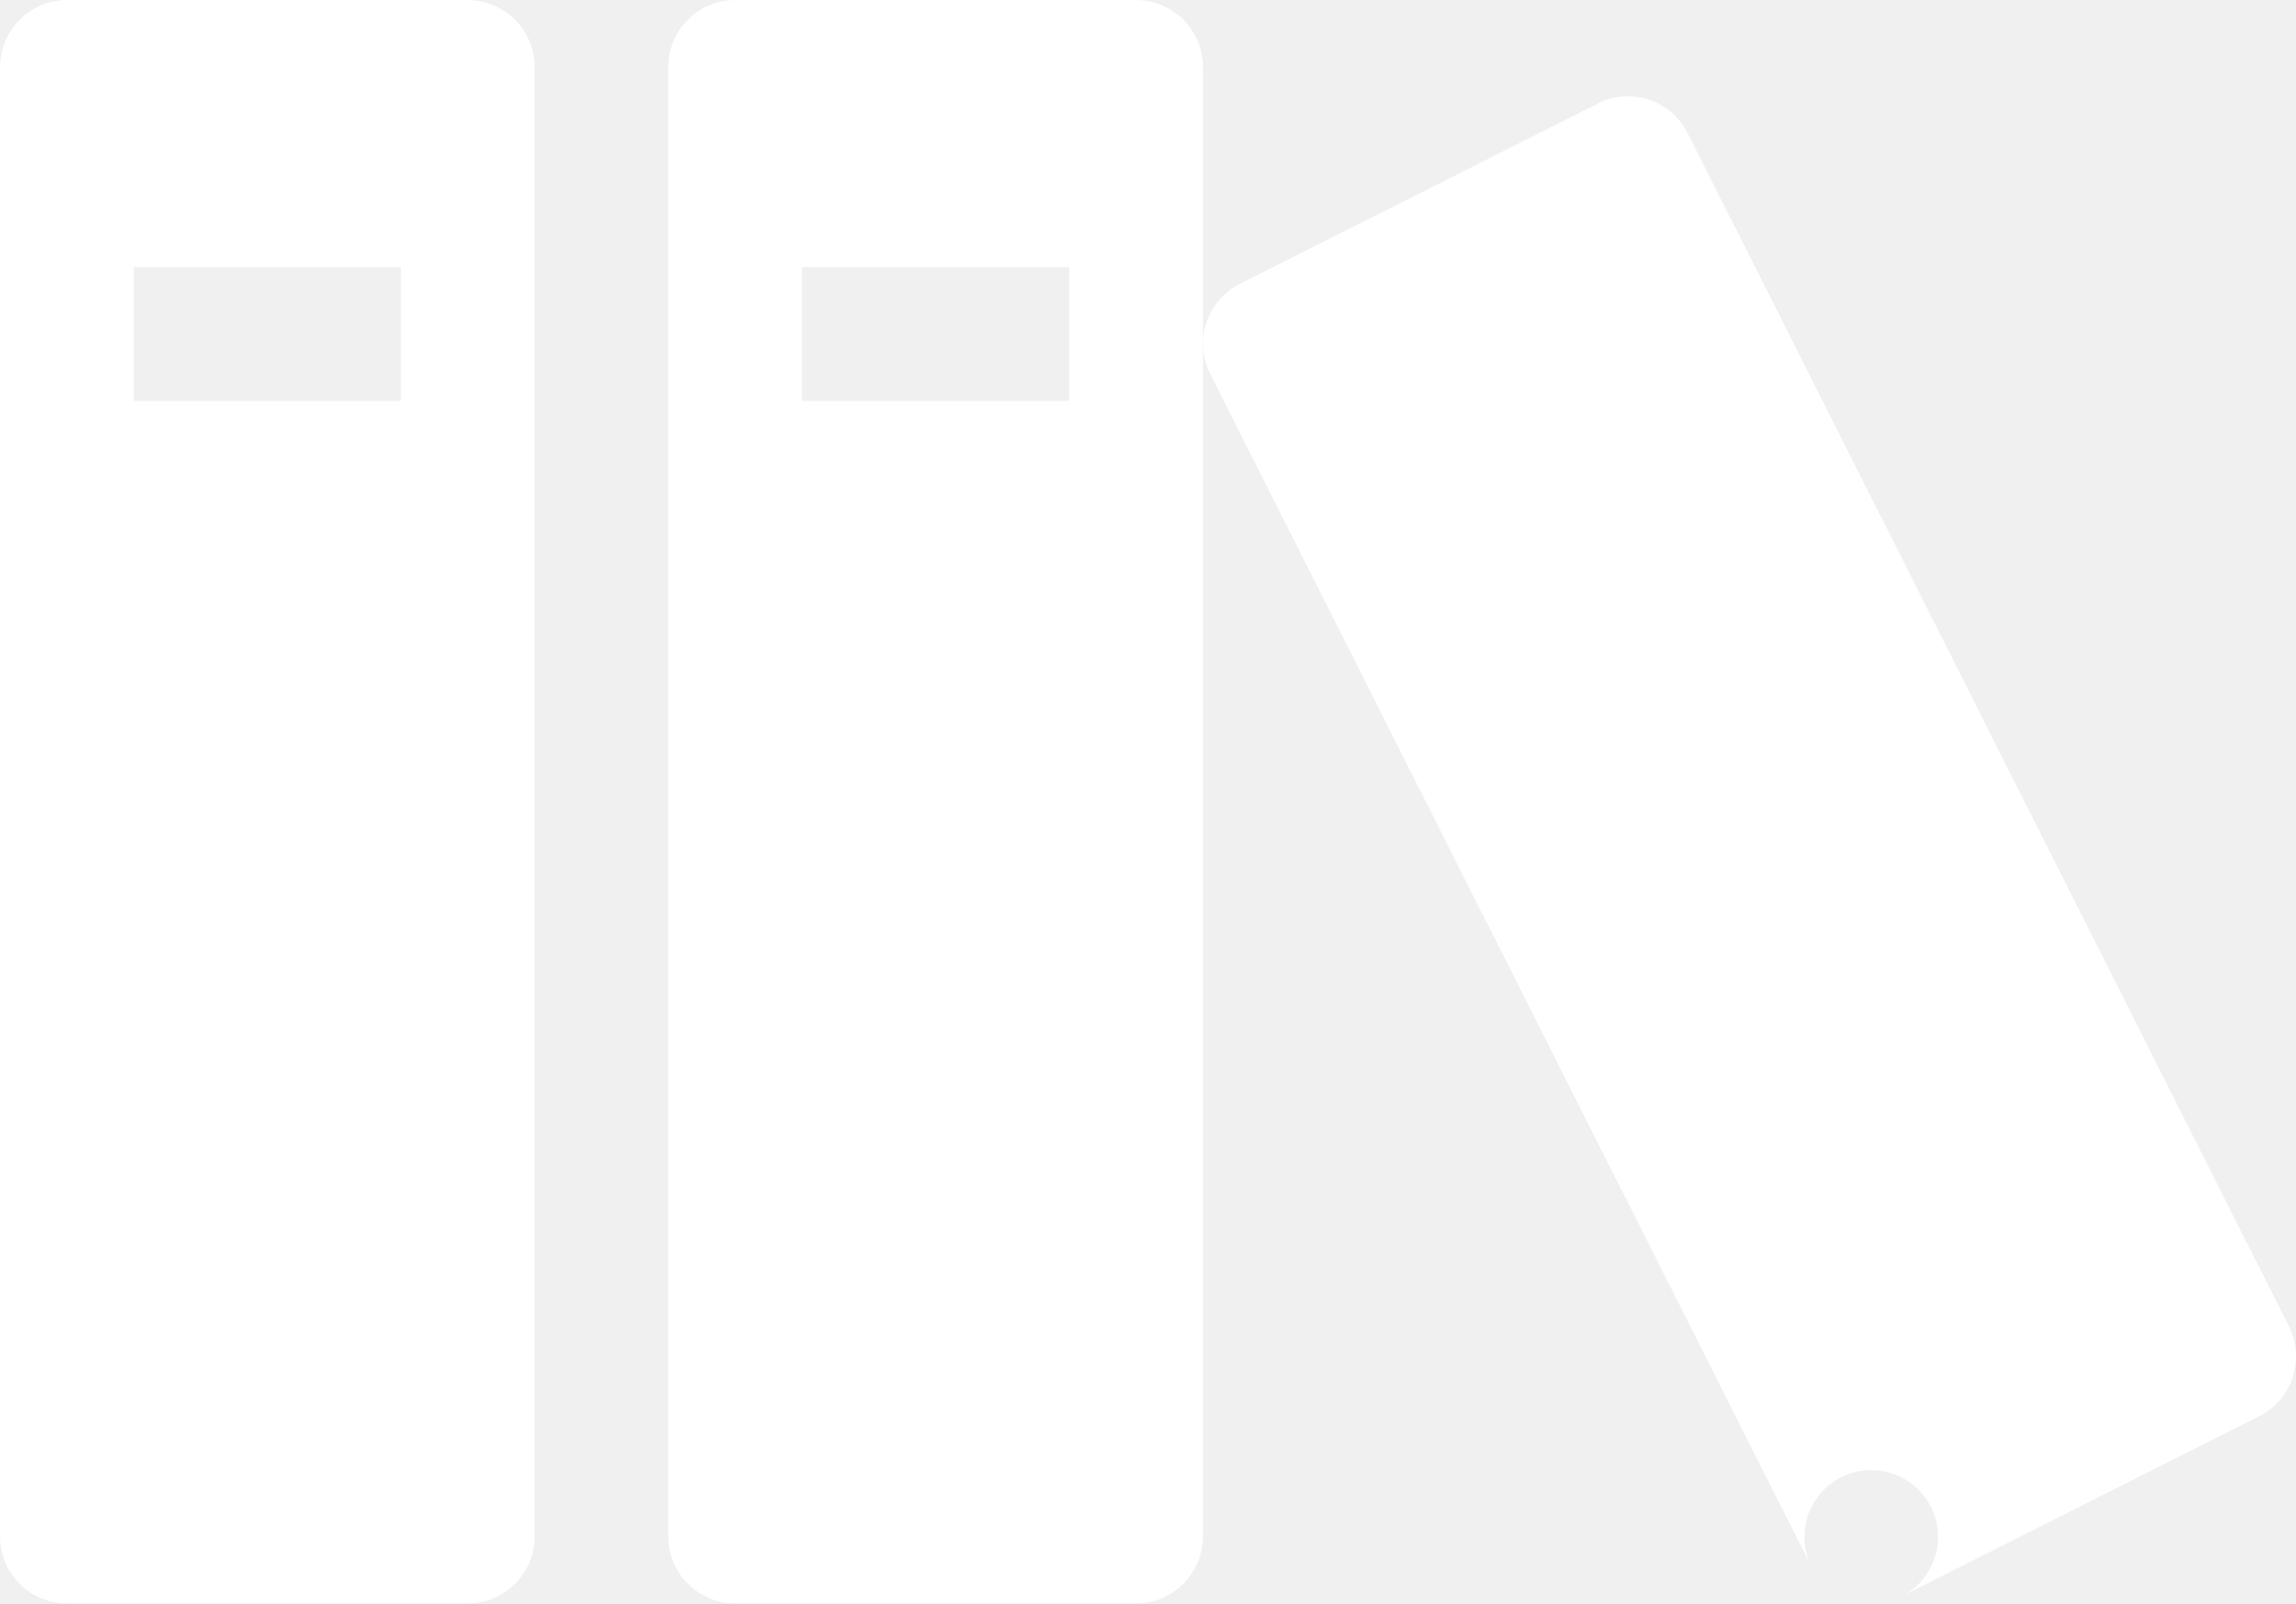
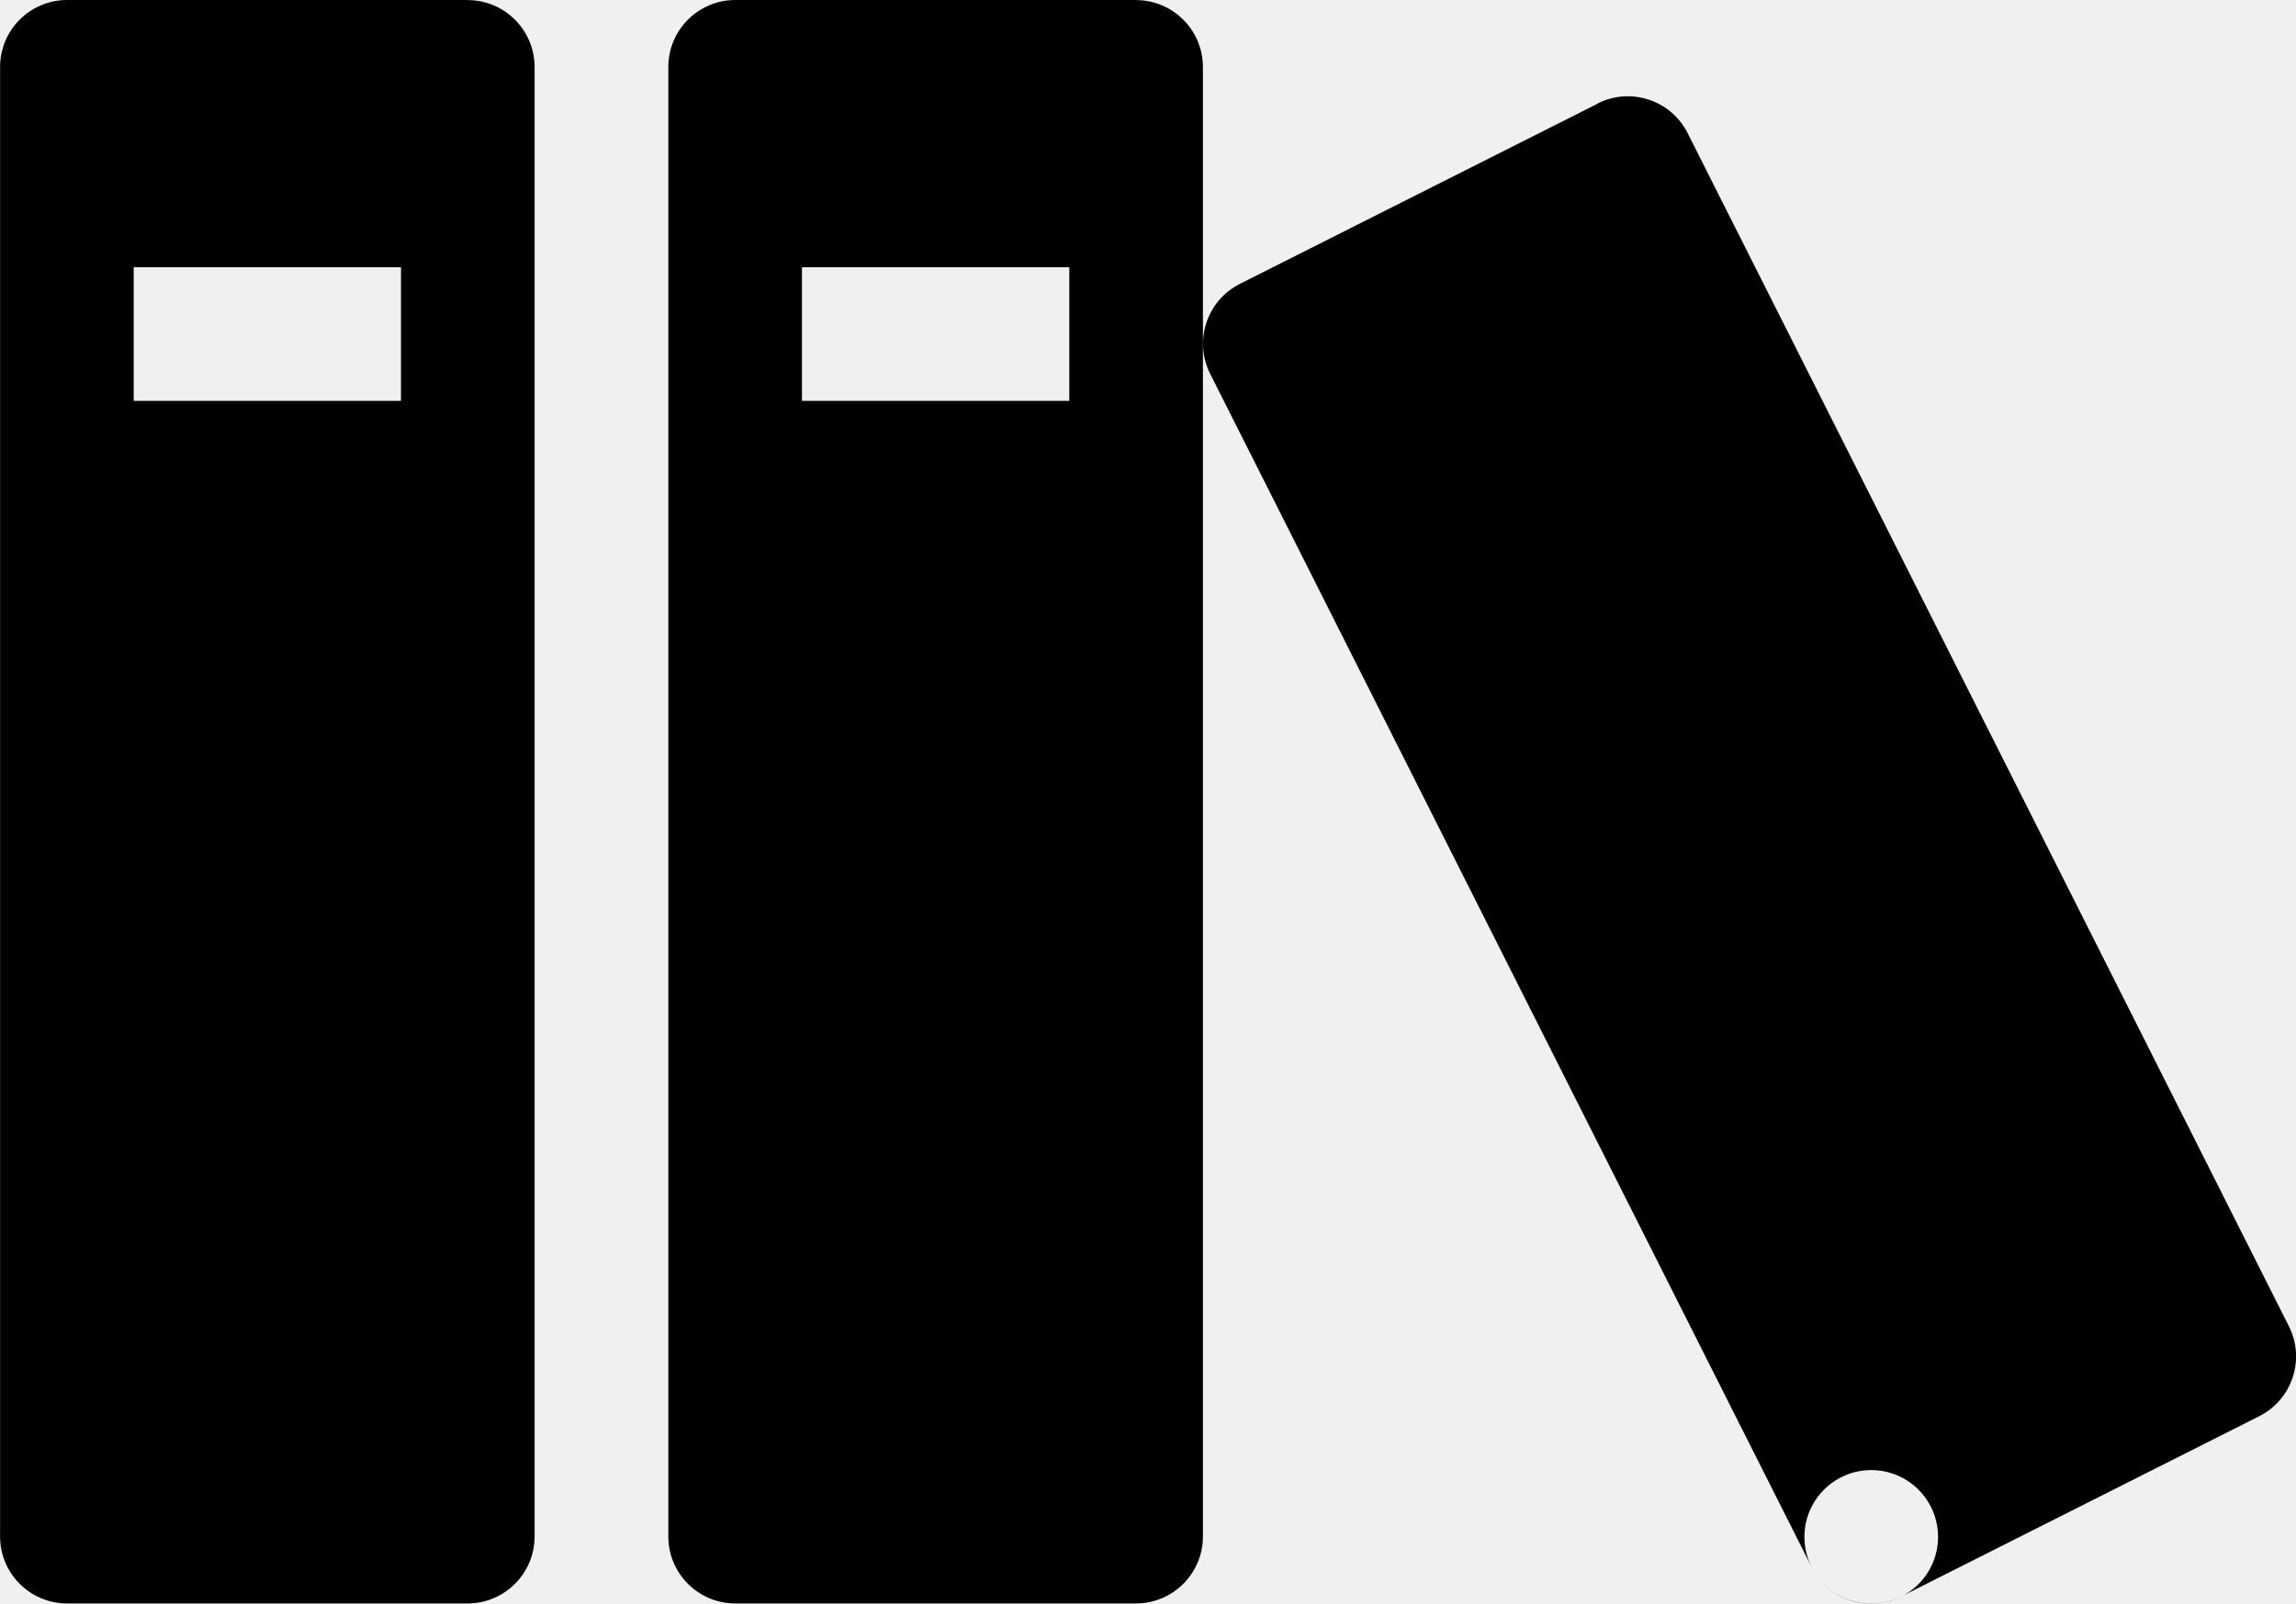
- <svg xmlns="http://www.w3.org/2000/svg" width="29.449" height="20.571" viewBox="0 0 29.449 20.571">
-   <path id="Icon_metro-books" data-name="Icon metro-books" d="M8.571,8.571H3.429a.86.86,0,0,0-.857.857V28.286a.86.86,0,0,0,.857.857H8.571a.86.86,0,0,0,.857-.857V9.429a.86.86,0,0,0-.857-.857Zm-.857,5.143H4.286V12H7.714v1.714Zm9.429-5.143H12a.86.86,0,0,0-.857.857V28.286a.86.86,0,0,0,.857.857h5.143A.86.86,0,0,0,18,28.286V9.429a.86.86,0,0,0-.857-.857Zm-.857,5.143H12.857V12h3.429ZM23.065,9.9l-4.593,2.314a.86.86,0,0,0-.38,1.151l7.714,15.309a.86.86,0,0,0,1.151.38l4.593-2.314a.86.86,0,0,0,.38-1.151L24.216,10.277a.86.86,0,0,0-1.151-.38Zm4.364,18.389a.857.857,0,1,1-.857-.857A.857.857,0,0,1,27.429,28.286Z" transform="translate(-2.571 -8.571)" fill="#fff" />
+ <svg xmlns="http://www.w3.org/2000/svg" class="icon_skills icon_svg" width="29.449" height="20.571" viewBox="0 0 29.449 20.571">
+   <path id="Icon_metro-books" data-name="Icon metro-books" d="M8.571,8.571H3.429a.86.86,0,0,0-.857.857V28.286a.86.86,0,0,0,.857.857H8.571a.86.86,0,0,0,.857-.857V9.429a.86.86,0,0,0-.857-.857Zm-.857,5.143H4.286V12H7.714v1.714Zm9.429-5.143H12a.86.86,0,0,0-.857.857V28.286a.86.86,0,0,0,.857.857h5.143A.86.86,0,0,0,18,28.286V9.429a.86.86,0,0,0-.857-.857Zm-.857,5.143H12.857V12h3.429ZM23.065,9.9l-4.593,2.314a.86.86,0,0,0-.38,1.151l7.714,15.309a.86.86,0,0,0,1.151.38l4.593-2.314a.86.86,0,0,0,.38-1.151L24.216,10.277a.86.86,0,0,0-1.151-.38Zm4.364,18.389a.857.857,0,1,1-.857-.857A.857.857,0,0,1,27.429,28.286Z" transform="translate(-2.571 -8.571)" />
</svg>
